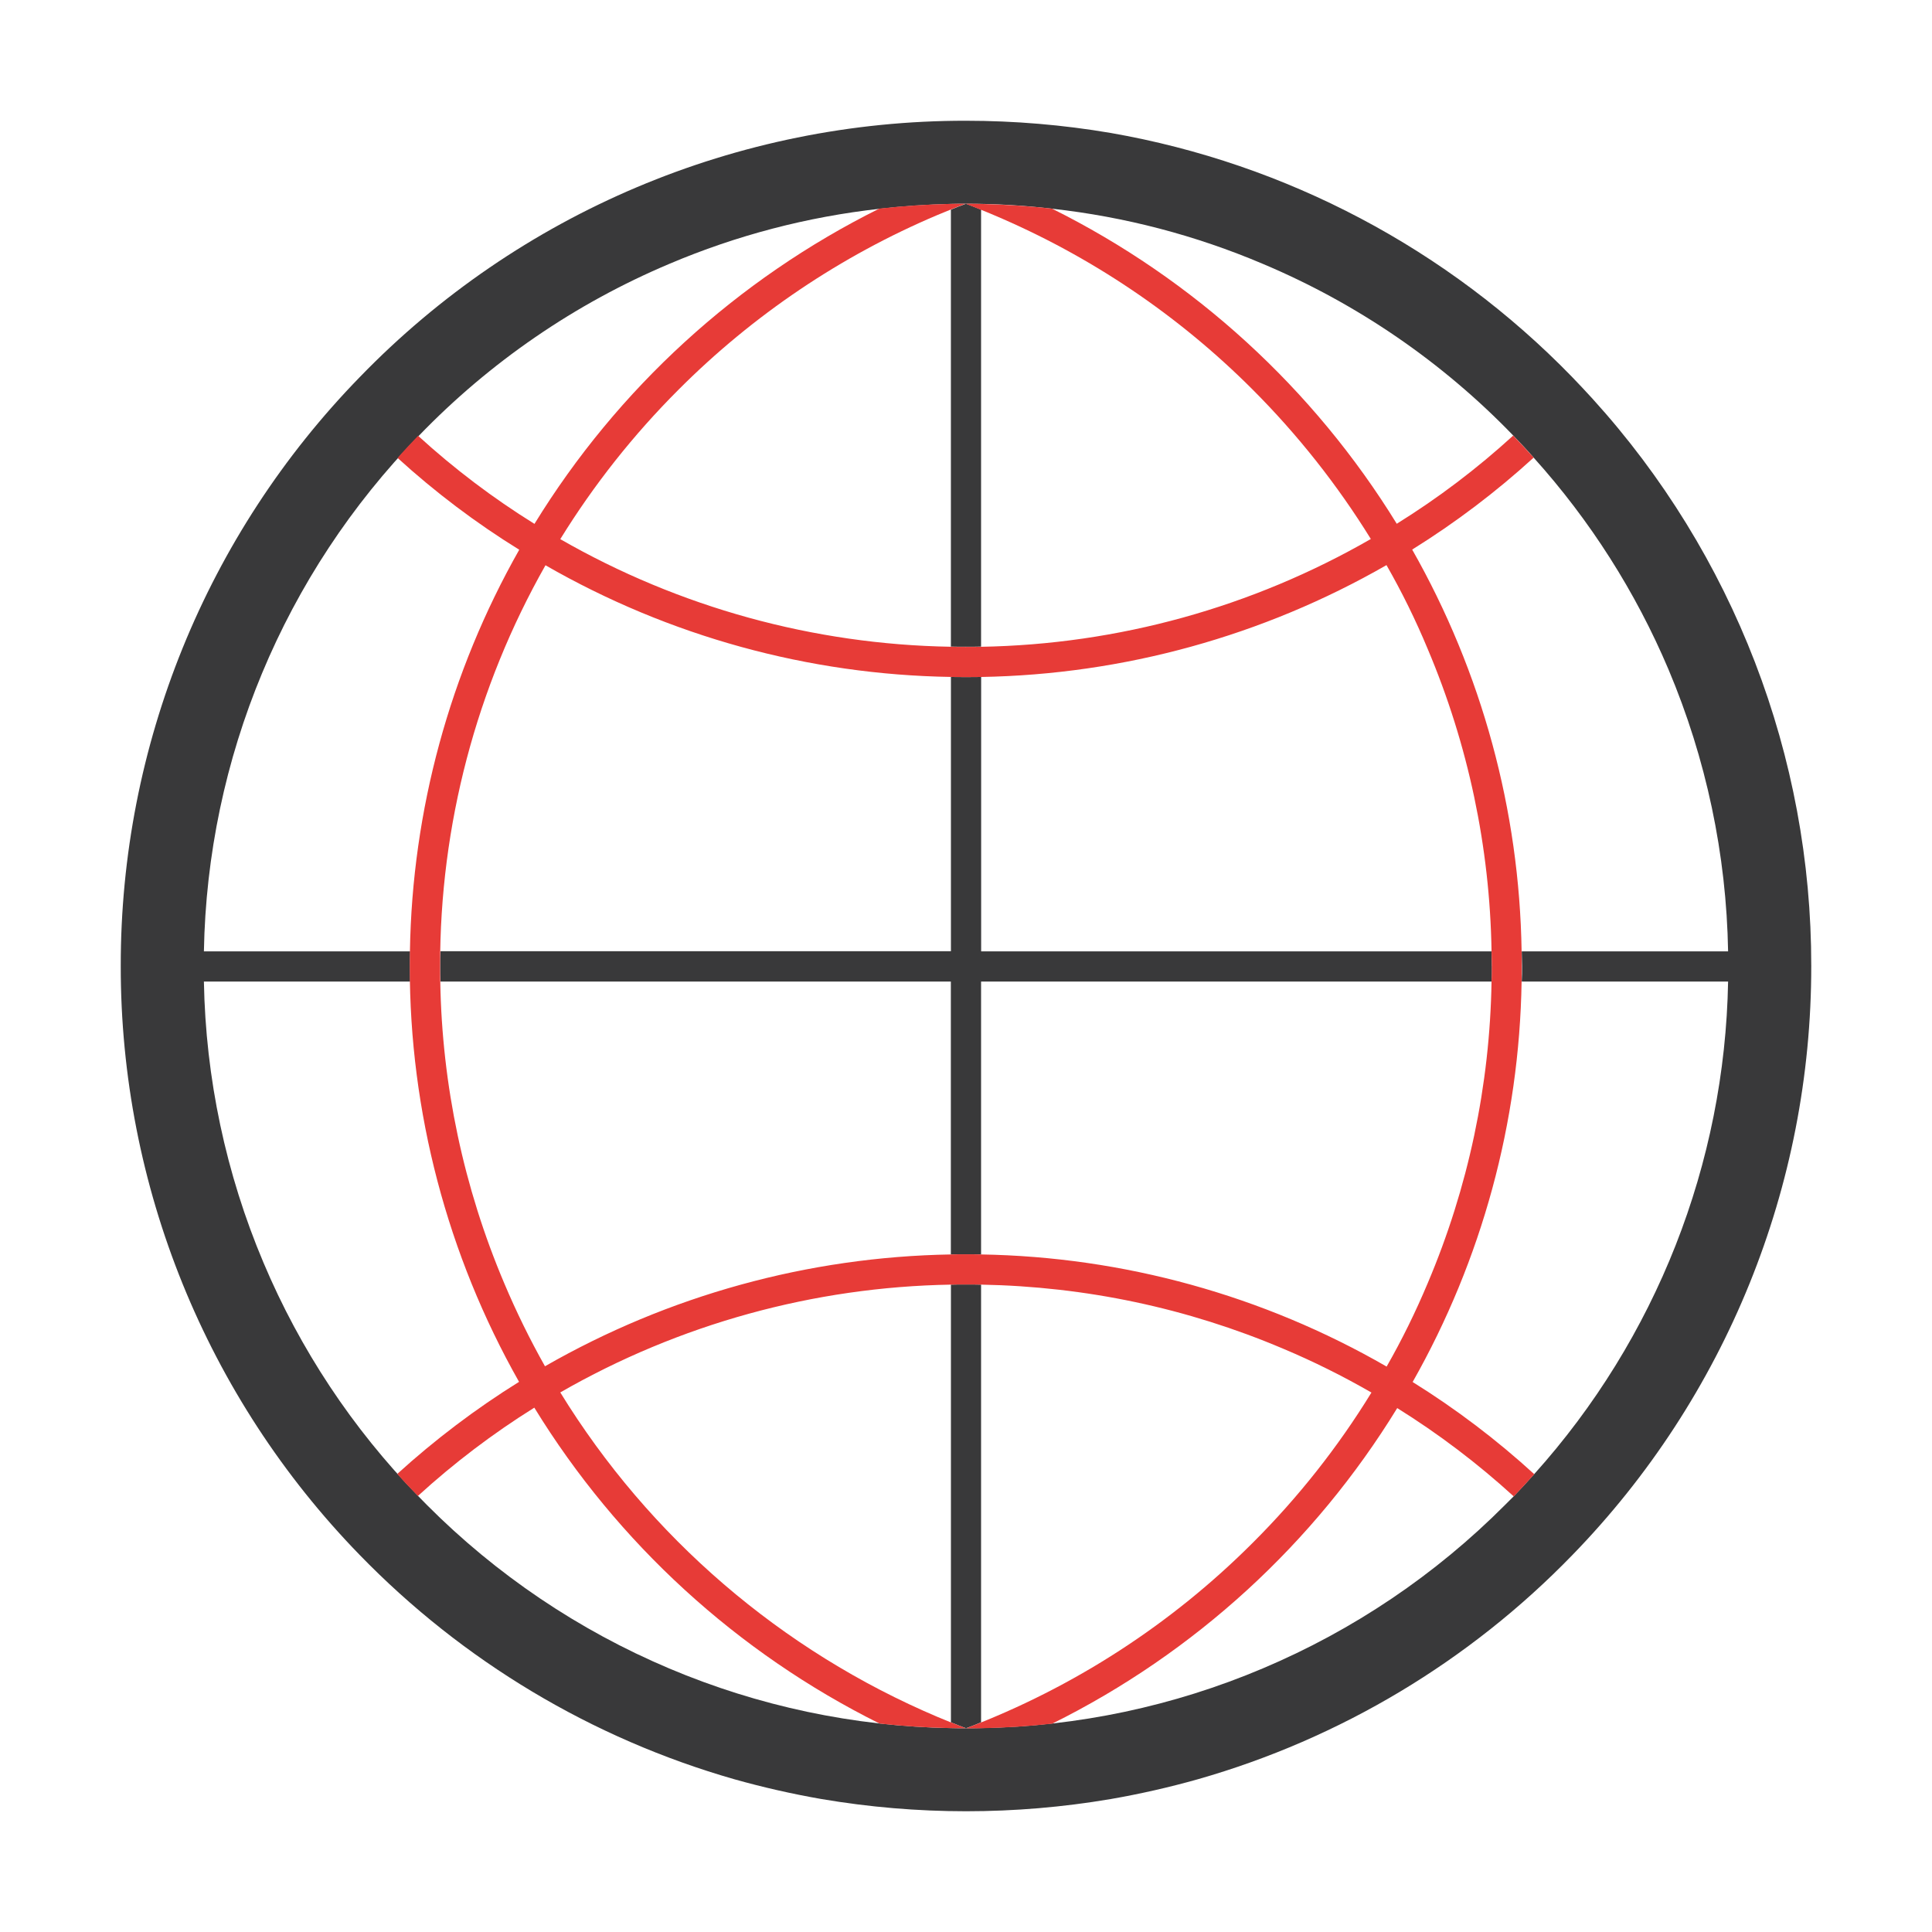
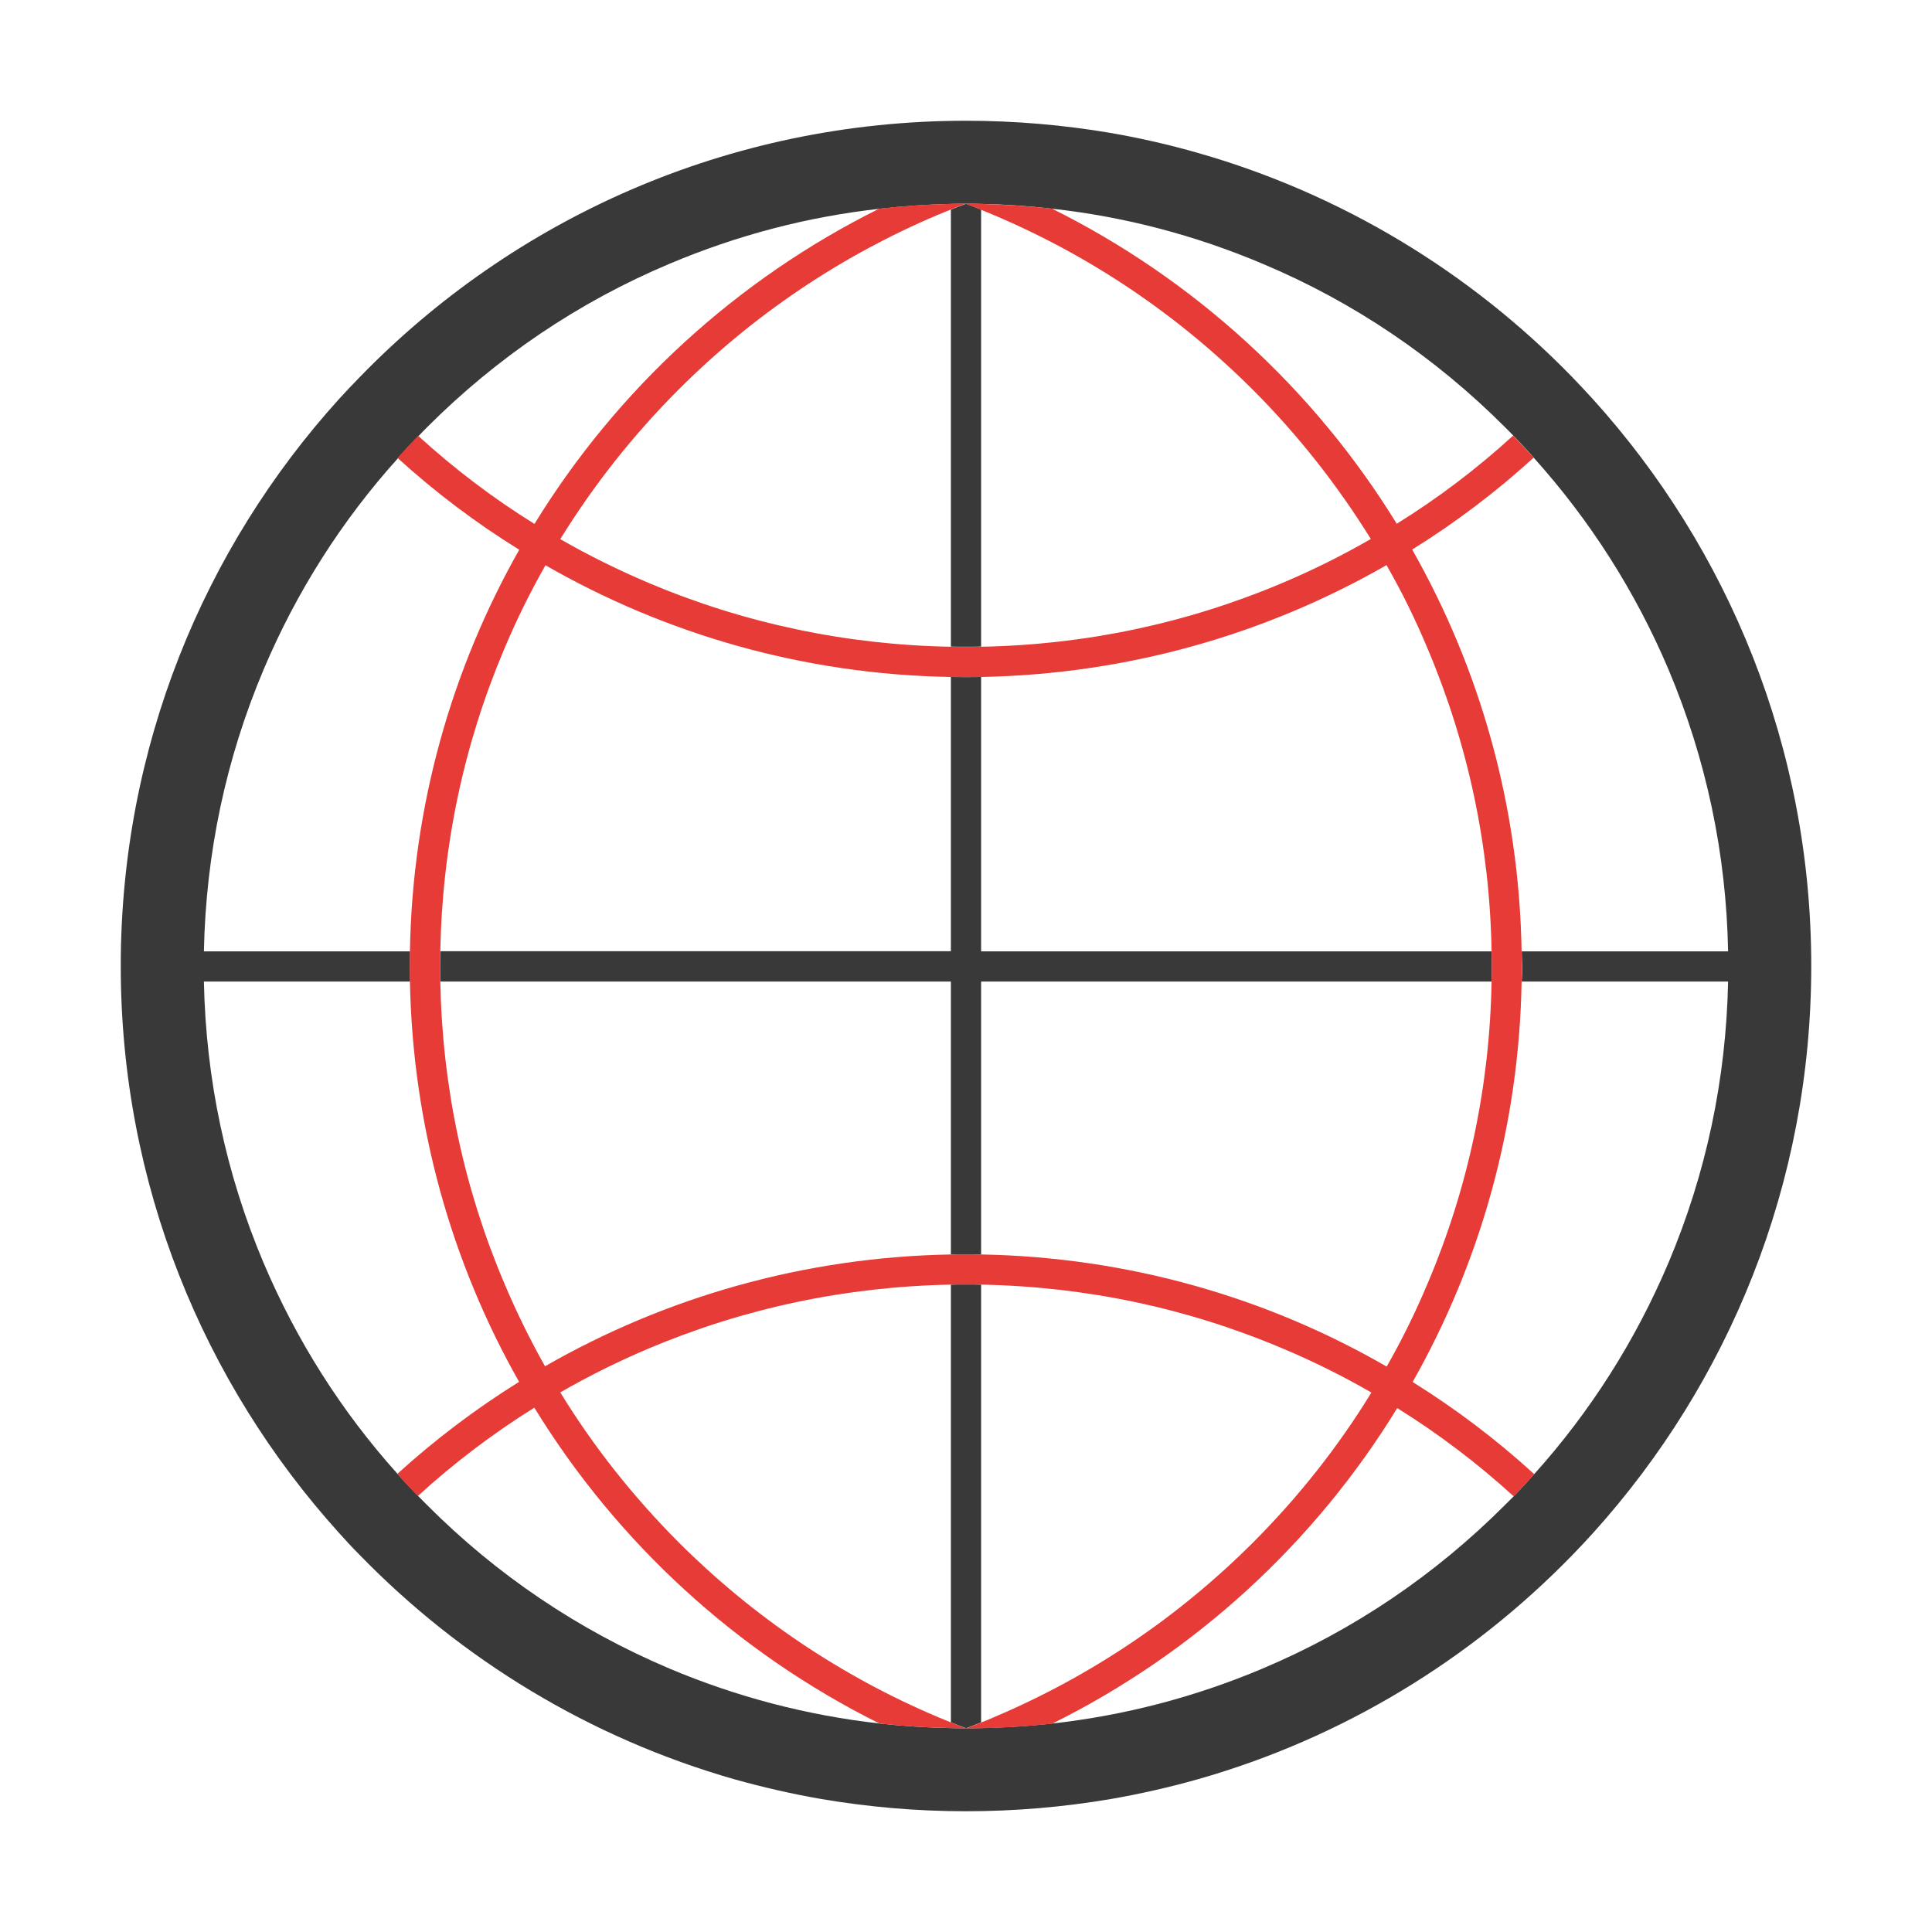
- <svg xmlns="http://www.w3.org/2000/svg" width="50" height="px" viewBox="0 0 50 50">
-   <path d="M41.215 10.32c-.176-.195-.356-.383-.535-.57a21.885 21.885 0 00-11.934-6.309A22.412 22.412 0 0025 3.125 21.793 21.793 0 009.312 9.758 21.801 21.801 0 003.125 25a21.822 21.822 0 006.18 15.238 21.922 21.922 0 009.7 5.809 22.74 22.74 0 002.254.512 22.33 22.33 0 007.488 0A22.47 22.47 0 0031 46.047a21.844 21.844 0 009.695-5.805A21.832 21.832 0 0046.875 25a21.8 21.8 0 00-5.66-14.68zm3.508 15.082a19.592 19.592 0 01-5.016 12.746 19.32 19.32 0 01-.531.575c-.074.078-.153.148-.227.226a19.611 19.611 0 01-6.27 4.23 19.55 19.55 0 01-7.288 1.544c-.13.004-.258.004-.391.004s-.258 0-.39-.004a19.585 19.585 0 01-7.29-1.543 19.632 19.632 0 01-6.27-4.23l-.23-.235a19.574 19.574 0 01-4-6.035 19.592 19.592 0 01-1.543-7.278h5.336c0-.132-.004-.265-.004-.402 0-.125 0-.254.004-.379H5.277a19.618 19.618 0 015.559-13.34 19.58 19.58 0 016.488-4.453 19.416 19.416 0 015.45-1.426c.609-.07 1.218-.109 1.84-.125.132-.004.261-.004.39-.004a19.141 19.141 0 012.23.129 19.39 19.39 0 015.446 1.426 19.537 19.537 0 016.484 4.445c.18.188.363.38.531.575a19.627 19.627 0 013.485 5.476 19.614 19.614 0 011.543 7.297h-5.34c0 .125.008.254.008.379 0 .133 0 .266-.008.402zm0 0" fill="#39393a" />
-   <path d="M38.61 25c0 .133 0 .266-.008.402H25.39v7.063c-.133-.004-.266-.004-.395-.004s-.262 0-.387.004v-7.063H11.4c-.008-.132-.008-.265-.008-.402 0-.125 0-.254.007-.383H24.61V17.52l.387.003c.129 0 .262 0 .395-.003v7.101H38.6c0 .125.008.254.008.379zM25.39 5.426v11.308c-.132.004-.265.004-.394.004s-.262 0-.387-.004V5.426c.133-.055.258-.106.391-.153.133.047.258.102.39.153zm-.39 39.3zm.39-11.48v11.328a8.052 8.052 0 01-.39.153c-.133-.047-.258-.102-.39-.153V33.246c.124-.004.257-.004.386-.004s.262 0 .395.004zm0 0" fill="#39393a" />
-   <path d="M25 44.727zm0 0zm11.559-8.961a21.71 21.71 0 002.82-10.364c0-.132.004-.265.004-.402 0-.125 0-.254-.004-.383a21.698 21.698 0 00-2.832-10.394 21.51 21.51 0 003.144-2.38 24.745 24.745 0 00-.53-.57 20.485 20.485 0 01-3.013 2.282 21.978 21.978 0 00-8.925-8.157 22.243 22.243 0 00-1.844-.12c-.129-.005-.258-.005-.39-.005.132.047.261.102.39.153.113.043.223.09.332.136a21.074 21.074 0 016.707 4.52 21.35 21.35 0 013.059 3.867 20.944 20.944 0 01-10.09 2.79c-.133.003-.266.003-.399.003-.125 0-.258 0-.383-.004A21.008 21.008 0 0114.5 13.953a21.229 21.229 0 013.063-3.871 21.057 21.057 0 016.703-4.52c.113-.046.222-.093.332-.136a10 10 0 01.39-.153c-.129 0-.258 0-.39.004-.618.012-1.23.055-1.84.121a21.936 21.936 0 00-8.926 8.16 20.485 20.485 0 01-3.012-2.28c-.18.187-.363.382-.53.574.968.882 2.023 1.68 3.148 2.375a21.768 21.768 0 00-2.829 10.39c0 .13-.004.254-.004.383a21.803 21.803 0 002.828 10.762c-1.124.699-2.18 1.5-3.152 2.383.172.195.352.386.535.57a20.788 20.788 0 013.012-2.285 21.97 21.97 0 008.934 8.175 20.668 20.668 0 002.234.122 32.036 32.036 0 01-.39-.153c-.114-.043-.223-.094-.333-.136a21.16 21.16 0 01-9.773-8.402 21.003 21.003 0 0110.11-2.79c.124-.004.257-.004.386-.004s.262 0 .395.004c2.71.05 5.336.606 7.812 1.656.79.332 1.55.711 2.29 1.137a20.994 20.994 0 01-3.067 3.883A21.057 21.057 0 0125 44.73c.133 0 .258 0 .39-.003a20.347 20.347 0 001.84-.118 21.89 21.89 0 008.93-8.168 20.754 20.754 0 013.016 2.286c.18-.188.355-.38.531-.575a21.527 21.527 0 00-3.148-2.386zM25.39 32.465c-.133-.004-.266-.004-.395-.004s-.262 0-.387.004a21.852 21.852 0 00-10.504 2.894 21.05 21.05 0 01-1.054-2.148 20.896 20.896 0 01-1.656-7.813c-.004-.128-.004-.261-.004-.398a20.955 20.955 0 012.727-10.371 21.73 21.73 0 0010.491 2.89c.125 0 .258.004.387.004s.262 0 .395-.003a21.82 21.82 0 0010.492-2.895c.398.695.754 1.418 1.066 2.168a20.923 20.923 0 011.653 7.824c0 .13.007.254.007.383 0 .133 0 .262-.007.398a20.832 20.832 0 01-1.653 7.813c-.312.742-.664 1.46-1.062 2.156a21.73 21.73 0 00-10.496-2.902zm0 0" fill="#e73b37" />
+ <svg xmlns="http://www.w3.org/2000/svg" width="50px" height="px" viewBox="0 0 50 50" version="1.1">
+   <g id="surface1">
+     <path style=" stroke:none;fill-rule:nonzero;fill:rgb(22.353%,22.353%,22.745%);fill-opacity:1;" d="M 41.215 10.32 C 41.039 10.125 40.859 9.938 40.68 9.75 C 38.051 7.047 34.727 5.02 31 3.957 C 30.266 3.746 29.512 3.574 28.746 3.441 C 27.523 3.234 26.273 3.125 25 3.125 C 18.848 3.125 13.285 5.664 9.312 9.758 C 9.133 9.941 8.949 10.133 8.773 10.328 C 5.266 14.203 3.125 19.355 3.125 25 C 3.125 30.645 5.266 35.785 8.77 39.668 C 8.945 39.863 9.121 40.055 9.305 40.238 C 11.938 42.949 15.27 44.98 19.004 46.047 C 19.742 46.254 20.492 46.426 21.258 46.559 C 22.477 46.766 23.727 46.875 25 46.875 C 26.273 46.875 27.523 46.766 28.746 46.559 C 29.512 46.426 30.266 46.254 31 46.047 C 34.738 44.984 38.062 42.953 40.695 40.242 C 40.875 40.055 41.055 39.867 41.23 39.672 C 44.734 35.789 46.875 30.645 46.875 25 C 46.875 19.352 44.73 14.203 41.215 10.32 Z M 44.723 25.402 C 44.672 27.926 44.156 30.371 43.18 32.68 C 42.328 34.691 41.164 36.527 39.707 38.148 C 39.535 38.344 39.355 38.535 39.176 38.723 C 39.102 38.801 39.023 38.871 38.949 38.949 C 37.137 40.762 35.031 42.188 32.68 43.18 C 30.934 43.918 29.109 44.395 27.23 44.605 C 26.621 44.672 26.012 44.711 25.391 44.723 C 25.262 44.727 25.133 44.727 25 44.727 C 24.867 44.727 24.742 44.727 24.609 44.723 C 23.992 44.711 23.379 44.672 22.77 44.605 C 20.895 44.395 19.066 43.918 17.32 43.18 C 14.969 42.184 12.859 40.762 11.051 38.949 C 10.973 38.871 10.895 38.793 10.82 38.715 C 10.641 38.531 10.457 38.336 10.289 38.145 C 8.832 36.523 7.672 34.688 6.82 32.68 C 5.844 30.371 5.328 27.926 5.277 25.402 L 10.613 25.402 C 10.613 25.27 10.609 25.137 10.609 25 C 10.609 24.875 10.609 24.746 10.613 24.621 L 5.277 24.621 C 5.328 22.09 5.844 19.641 6.824 17.324 C 7.676 15.312 8.844 13.473 10.305 11.852 C 10.473 11.656 10.656 11.465 10.836 11.281 C 10.906 11.207 10.98 11.129 11.055 11.055 C 12.867 9.242 14.977 7.816 17.324 6.828 C 19.07 6.09 20.895 5.609 22.773 5.402 C 23.383 5.332 23.992 5.293 24.613 5.277 C 24.746 5.273 24.875 5.273 25.004 5.273 C 25.137 5.273 25.262 5.273 25.395 5.277 C 26.016 5.289 26.625 5.332 27.234 5.402 C 29.109 5.609 30.938 6.09 32.68 6.828 C 35.031 7.816 37.137 9.242 38.949 11.055 C 39.023 11.129 39.098 11.203 39.164 11.273 C 39.344 11.461 39.527 11.652 39.695 11.848 C 41.156 13.473 42.324 15.309 43.18 17.324 C 44.156 19.641 44.676 22.09 44.723 24.621 L 39.383 24.621 C 39.383 24.746 39.391 24.875 39.391 25 C 39.391 25.133 39.391 25.266 39.383 25.402 Z M 44.723 25.402 " />
+     <path style=" stroke:none;fill-rule:nonzero;fill:rgb(22.353%,22.353%,22.745%);fill-opacity:1;" d="M 38.609 25 C 38.609 25.133 38.609 25.266 38.602 25.402 L 25.391 25.402 L 25.391 32.465 C 25.258 32.461 25.125 32.461 24.996 32.461 C 24.867 32.461 24.734 32.461 24.609 32.465 L 24.609 25.402 L 11.398 25.402 C 11.391 25.27 11.391 25.137 11.391 25 C 11.391 24.875 11.391 24.746 11.398 24.617 L 24.609 24.617 L 24.609 17.52 C 24.734 17.52 24.867 17.523 24.996 17.523 C 25.125 17.523 25.258 17.523 25.391 17.52 L 25.391 24.621 L 38.602 24.621 C 38.602 24.746 38.609 24.875 38.609 25 Z M 25.391 5.426 L 25.391 16.734 C 25.258 16.738 25.125 16.738 24.996 16.738 C 24.867 16.738 24.734 16.738 24.609 16.734 L 24.609 5.426 C 24.742 5.371 24.867 5.32 25 5.273 C 25.133 5.32 25.258 5.375 25.391 5.426 Z M 25 44.727 Z M 25.391 33.246 L 25.391 44.574 C 25.258 44.629 25.133 44.68 25 44.727 C 24.867 44.68 24.742 44.625 24.609 44.574 L 24.609 33.246 C 24.734 33.242 24.867 33.242 24.996 33.242 C 25.125 33.242 25.258 33.242 25.391 33.246 Z M 25.391 33.246 " />
+     <path style=" stroke:none;fill-rule:nonzero;fill:rgb(90.588%,23.137%,21.569%);fill-opacity:1;" d="M 25 44.727 Z M 25 44.727 Z M 36.559 35.766 C 38.297 32.695 39.316 29.164 39.379 25.402 C 39.379 25.27 39.383 25.137 39.383 25 C 39.383 24.875 39.383 24.746 39.379 24.617 C 39.316 20.844 38.297 17.301 36.547 14.223 C 37.672 13.523 38.719 12.73 39.691 11.844 C 39.516 11.648 39.34 11.461 39.16 11.273 C 38.223 12.129 37.219 12.891 36.148 13.555 C 34.004 10.066 30.906 7.23 27.223 5.398 C 26.609 5.332 26 5.293 25.379 5.277 C 25.25 5.273 25.121 5.273 24.988 5.273 C 25.121 5.32 25.25 5.375 25.379 5.426 C 25.492 5.469 25.602 5.516 25.711 5.562 C 28.223 6.625 30.477 8.145 32.418 10.082 C 33.594 11.258 34.613 12.555 35.477 13.949 C 34.746 14.371 33.984 14.75 33.199 15.082 C 30.719 16.133 28.09 16.688 25.387 16.738 C 25.254 16.742 25.121 16.742 24.988 16.742 C 24.863 16.742 24.73 16.742 24.605 16.738 C 21.895 16.688 19.262 16.133 16.777 15.082 C 15.996 14.75 15.234 14.375 14.5 13.953 C 15.359 12.559 16.387 11.258 17.562 10.082 C 19.5 8.145 21.758 6.625 24.266 5.562 C 24.379 5.516 24.488 5.469 24.598 5.426 C 24.73 5.371 24.859 5.32 24.988 5.273 C 24.859 5.273 24.73 5.273 24.598 5.277 C 23.98 5.289 23.367 5.332 22.758 5.398 C 19.07 7.23 15.977 10.066 13.832 13.559 C 12.762 12.895 11.758 12.133 10.82 11.277 C 10.641 11.465 10.457 11.66 10.289 11.852 C 11.258 12.734 12.312 13.531 13.438 14.227 C 11.695 17.305 10.672 20.844 10.609 24.617 C 10.609 24.746 10.605 24.871 10.605 25 C 10.605 25.133 10.605 25.262 10.609 25.398 C 10.68 29.16 11.695 32.691 13.434 35.762 C 12.309 36.461 11.254 37.262 10.281 38.145 C 10.453 38.34 10.633 38.531 10.816 38.715 C 11.754 37.859 12.758 37.098 13.828 36.43 C 15.973 39.926 19.07 42.77 22.762 44.605 C 23.375 44.672 23.984 44.711 24.605 44.723 C 24.734 44.727 24.863 44.727 24.996 44.727 C 24.863 44.676 24.734 44.625 24.605 44.574 C 24.492 44.531 24.383 44.48 24.273 44.438 C 21.762 43.375 19.508 41.855 17.566 39.918 C 16.387 38.734 15.359 37.438 14.5 36.035 C 15.234 35.613 15.996 35.234 16.781 34.902 C 19.262 33.852 21.895 33.297 24.609 33.246 C 24.734 33.242 24.867 33.242 24.996 33.242 C 25.125 33.242 25.258 33.242 25.391 33.246 C 28.102 33.297 30.727 33.852 33.203 34.902 C 33.992 35.234 34.754 35.613 35.492 36.039 C 34.633 37.441 33.609 38.738 32.426 39.922 C 30.488 41.859 28.23 43.379 25.723 44.441 C 25.609 44.492 25.504 44.535 25.391 44.578 C 25.258 44.633 25.133 44.684 25 44.73 C 25.133 44.73 25.258 44.73 25.391 44.727 C 26.012 44.715 26.621 44.676 27.23 44.609 C 30.922 42.777 34.02 39.938 36.16 36.441 C 37.227 37.105 38.238 37.871 39.176 38.727 C 39.355 38.539 39.531 38.348 39.707 38.152 C 38.734 37.262 37.68 36.465 36.559 35.766 Z M 25.391 32.465 C 25.258 32.461 25.125 32.461 24.996 32.461 C 24.867 32.461 24.734 32.461 24.609 32.465 C 20.789 32.535 17.211 33.578 14.105 35.359 C 13.715 34.668 13.363 33.949 13.051 33.211 C 12 30.734 11.445 28.109 11.395 25.398 C 11.391 25.27 11.391 25.137 11.391 25 C 11.391 24.871 11.391 24.746 11.395 24.617 C 11.445 21.902 12 19.273 13.051 16.793 C 13.363 16.051 13.719 15.328 14.117 14.629 C 17.219 16.41 20.797 17.457 24.609 17.52 C 24.734 17.52 24.867 17.523 24.996 17.523 C 25.125 17.523 25.258 17.523 25.391 17.52 C 29.203 17.449 32.781 16.406 35.883 14.625 C 36.281 15.32 36.637 16.043 36.949 16.793 C 38 19.277 38.555 21.91 38.602 24.617 C 38.602 24.746 38.609 24.871 38.609 25 C 38.609 25.133 38.609 25.262 38.602 25.398 C 38.555 28.105 38 30.734 36.949 33.211 C 36.637 33.953 36.285 34.672 35.887 35.367 C 32.789 33.578 29.207 32.535 25.391 32.465 Z M 25.391 32.465 " />
+   </g>
</svg>
